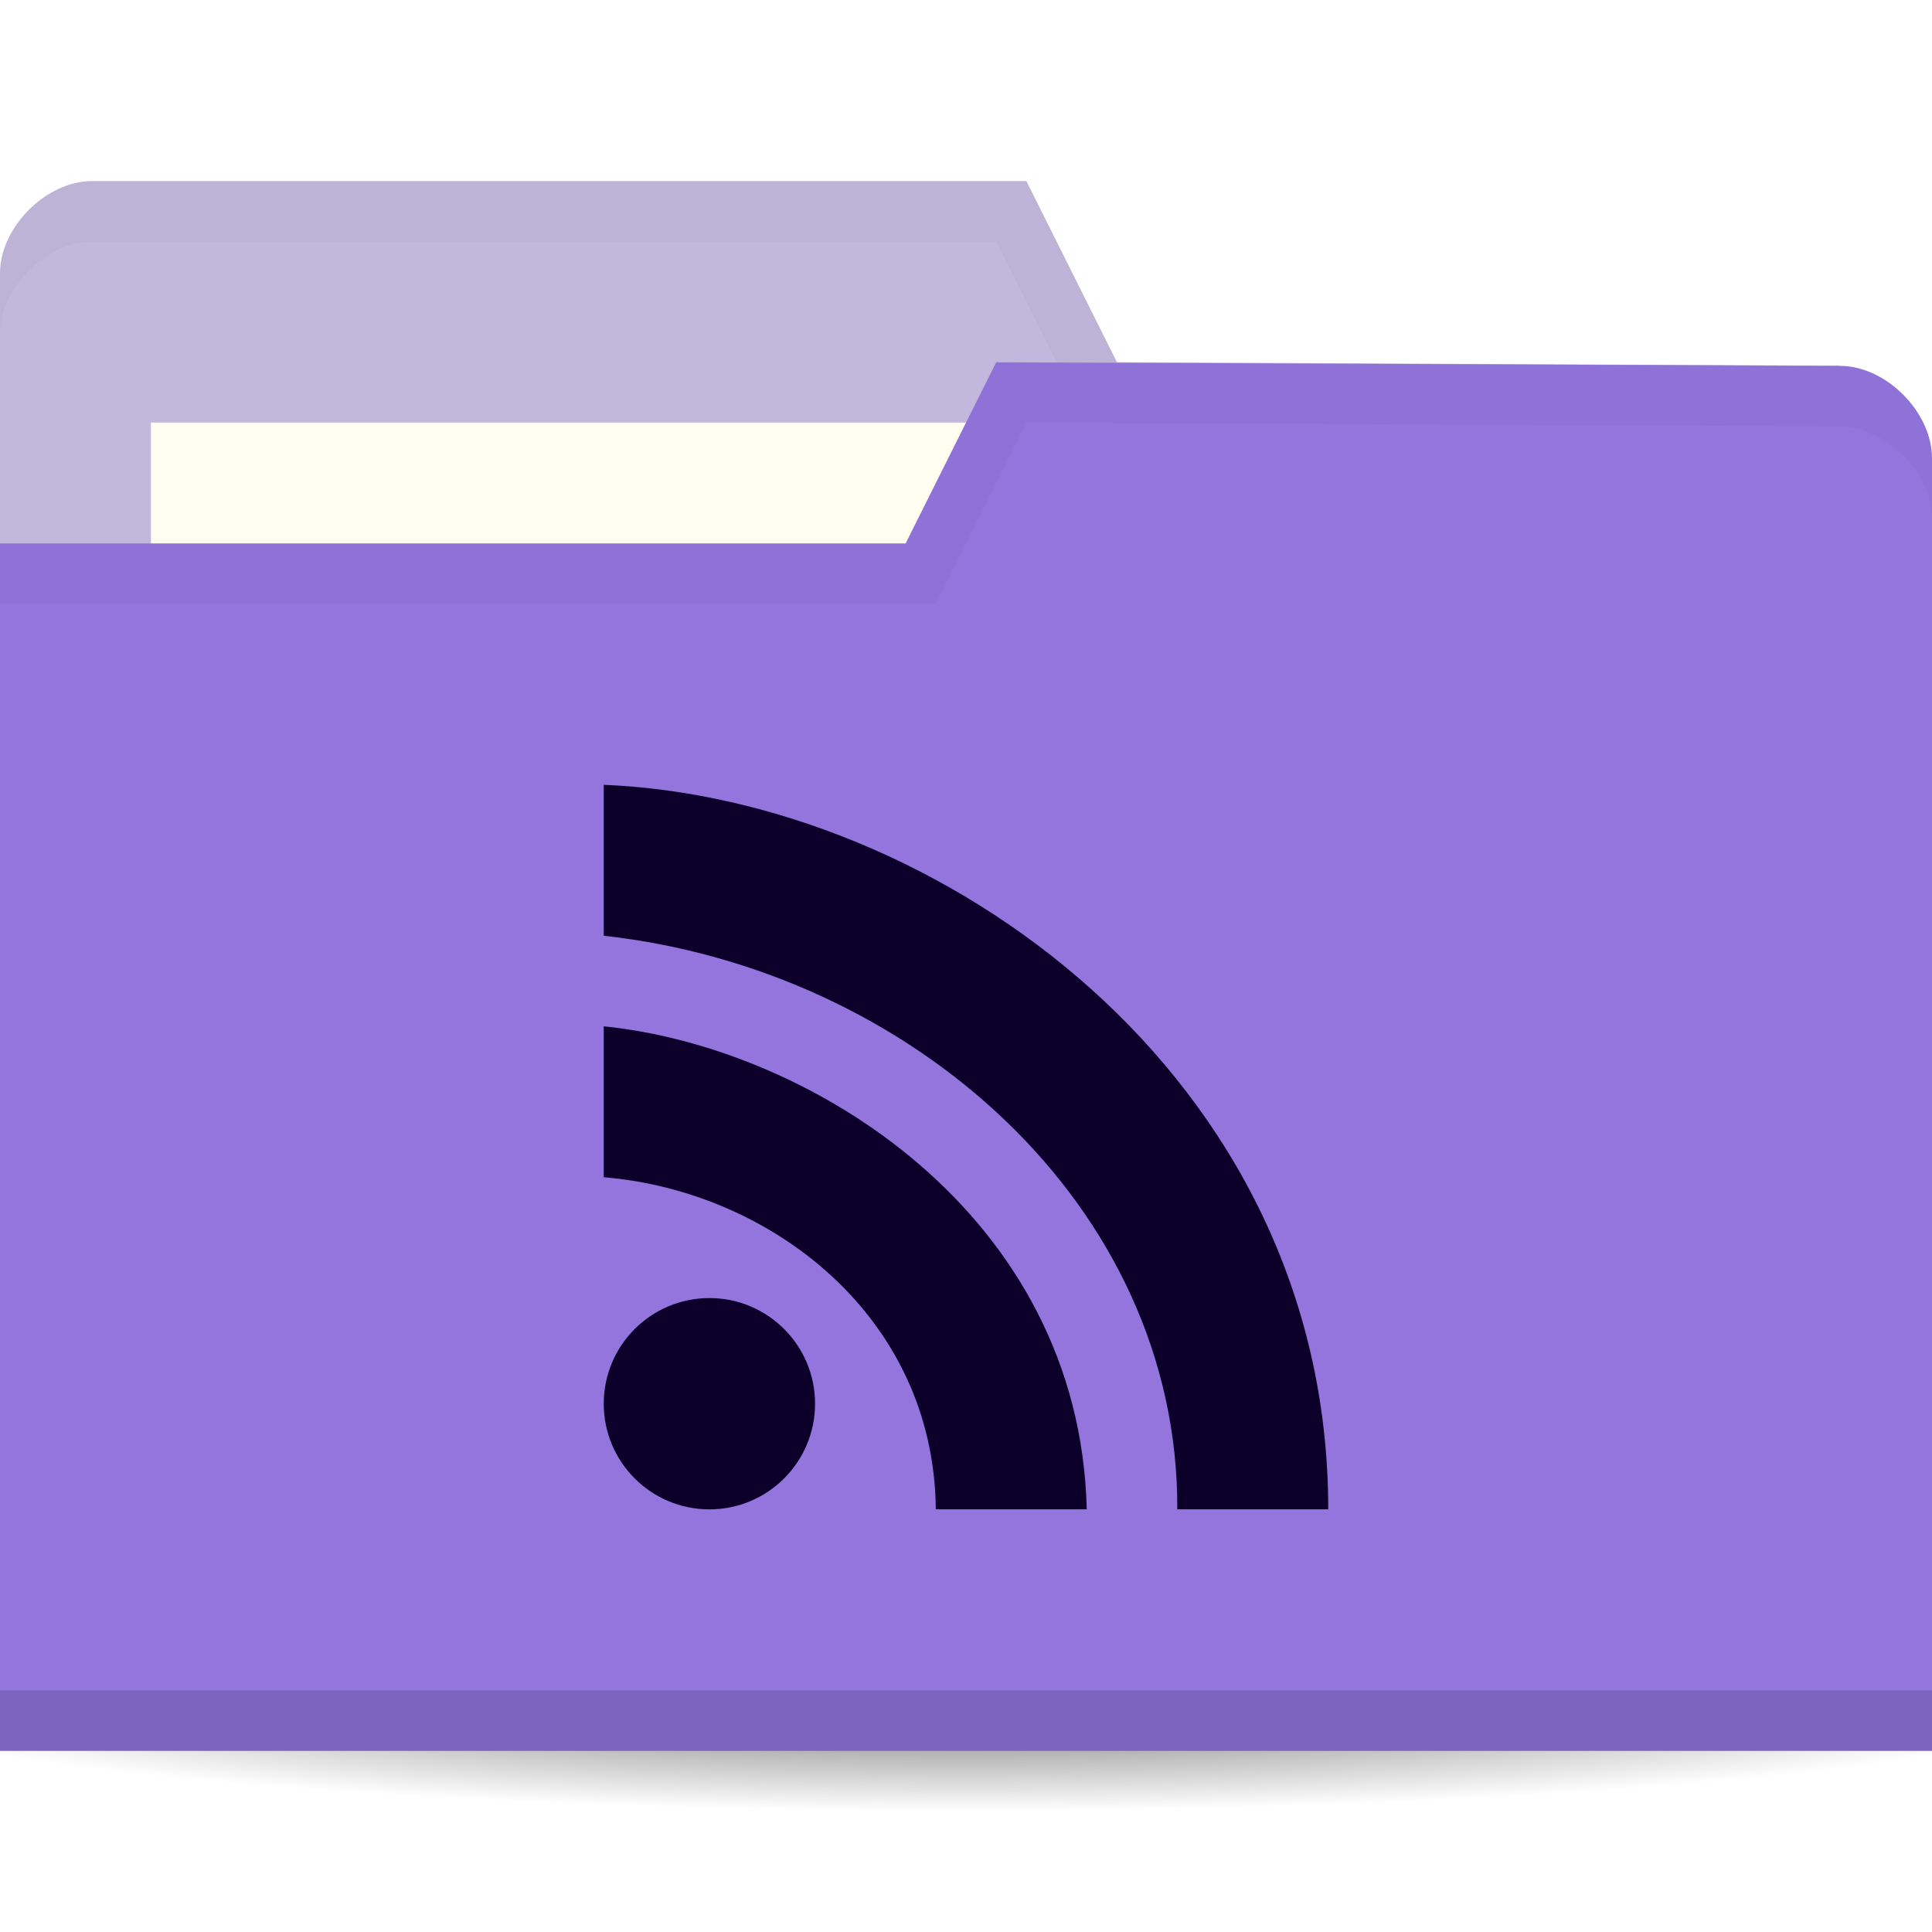
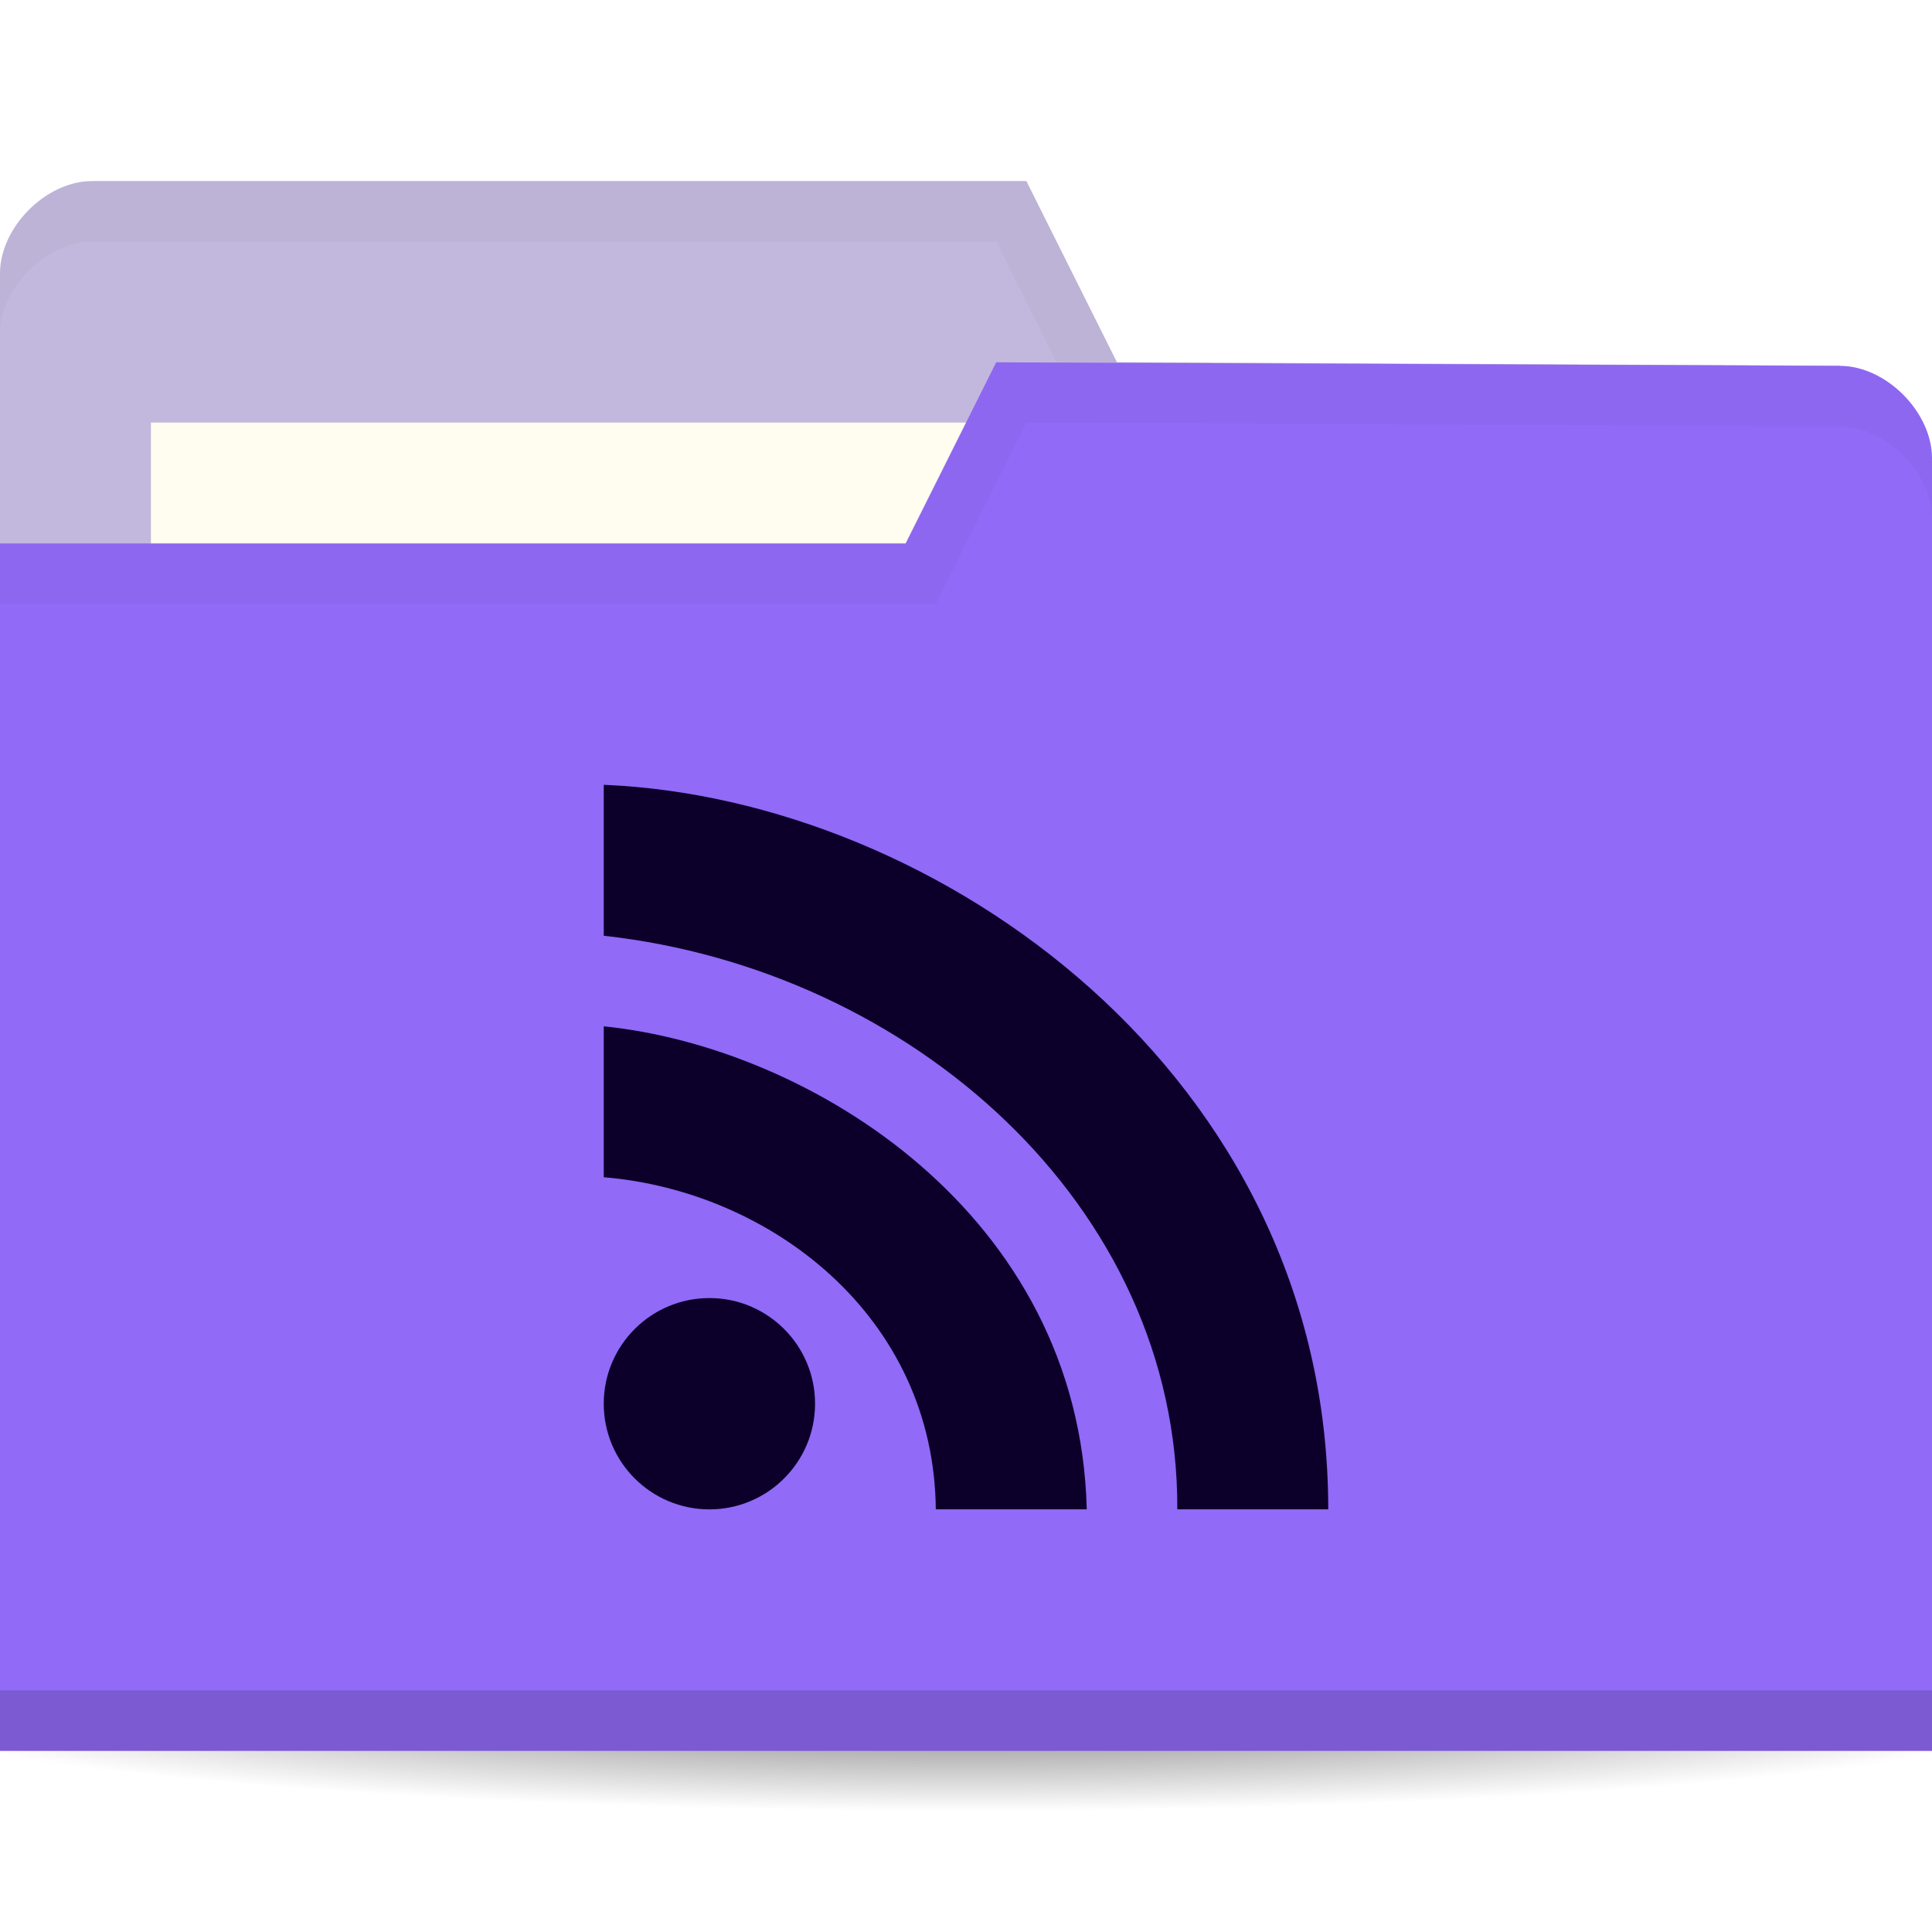
<svg xmlns="http://www.w3.org/2000/svg" viewBox="0 0 64 64">
  <defs>
    <radialGradient id="radialGradient3964" cx="32.5" cy="56.5" r="33.5" gradientTransform="matrix(1,0,0,0.1044776,0,50.59701)" gradientUnits="userSpaceOnUse">
      <stop style="stop-color:#000;stop-opacity:1" />
      <stop offset="1" style="stop-color:#000;stop-opacity:0" />
    </radialGradient>
  </defs>
  <g transform="translate(0,-988.3622)">
    <path d="m 66 56.5 c 0 1.933 -14.998 3.5 -33.5 3.5 -18.502 0 -33.5 -1.567 -33.5 -3.5 0 -1.933 14.998 -3.5 33.5 -3.5 18.502 0 33.5 1.567 33.5 3.5 z" transform="matrix(1.134328,0,0,1.142857,-4.865672,979.7908)" style="fill:url(#radialGradient3964);opacity:0.6;fill-opacity:1;stroke:none" />
    <path d="m 0 997.42 0 42.823 64 0 0 -21.412 -3.048 -18.353 l -23.952 -0.118 l -3 -6 -30.952 0 c -1.524 0 -3.048 1.529 -3.048 3.059 z" style="fill:#c2b8dd;fill-opacity:1;stroke:none" />
    <rect width="31.571" height="11.882" x="5" y="1002.36" style="fill:#fffdf0;fill-opacity:1;stroke:none" />
    <path d="M 3.062,6 C 1.539,6 0,7.533 0,9.062 l 0,2 C 0,9.533 1.539,8 3.062,8 L 33,8 36,14 60.938,14.125 64,32.469 l 0,-2 L 60.938,12.125 37,12 34,6 z" transform="translate(0,988.3622)" style="fill:#000;opacity:0.03;fill-opacity:1;stroke:none" />
-     <path d="m 64 1003.54 0 42.824 -64 0 0 -40 30 0 3 -6 27.952 0.118 c 1.524 0 3.048 1.529 3.048 3.059 z" style="fill:#9375dd;fill-opacity:1;stroke:none" />
+     <path d="m 64 1003.54 0 42.824 -64 0 0 -40 30 0 3 -6 27.952 0.118 c 1.524 0 3.048 1.529 3.048 3.059 z" style="fill:#916af7;fill-opacity:1;stroke:none" />
    <path d="m 0 1044.36 0 2 64 0 0 -2 z" style="fill:#000;opacity:0.15;fill-opacity:1;stroke:none" />
    <path d="m 33 12 -3 6 -30 0 0 2 31 0 3 -6 26.938 0.125 c 1.524 0 3.063 1.533 3.063 3.063 l 0 -2 c 0 -1.529 -1.539 -3.063 -3.063 -3.063 z" transform="translate(0,988.3622)" style="fill:#000;opacity:0.03;fill-opacity:1;stroke:none" />
    <path d="m 20 1014.36 0 5 c 10.147 1.12 19.04 8.915 19 19 l 5 0 c 0 -14.406 -12.938 -23.544 -24 -24 z m 0 8 0 5 c 5.499 0.452 10.939 4.584 11 11 l 5 0 c -0.239 -9.783 -9.17 -15.305 -16 -16 z" style="fill:#0c002b;opacity:1;fill-opacity:1;stroke:none;fill-rule:nonzero" />
    <path transform="matrix(2.333333,0,0,2.333333,-3.333333,980.0289)" d="m 13 23.5 a 1.5 1.5 0 1 1 -3 0 1.5 1.5 0 1 1 3 0 z" style="fill:#0c002b;opacity:1;fill-opacity:1;stroke:none;fill-rule:evenodd" />
  </g>
</svg>
